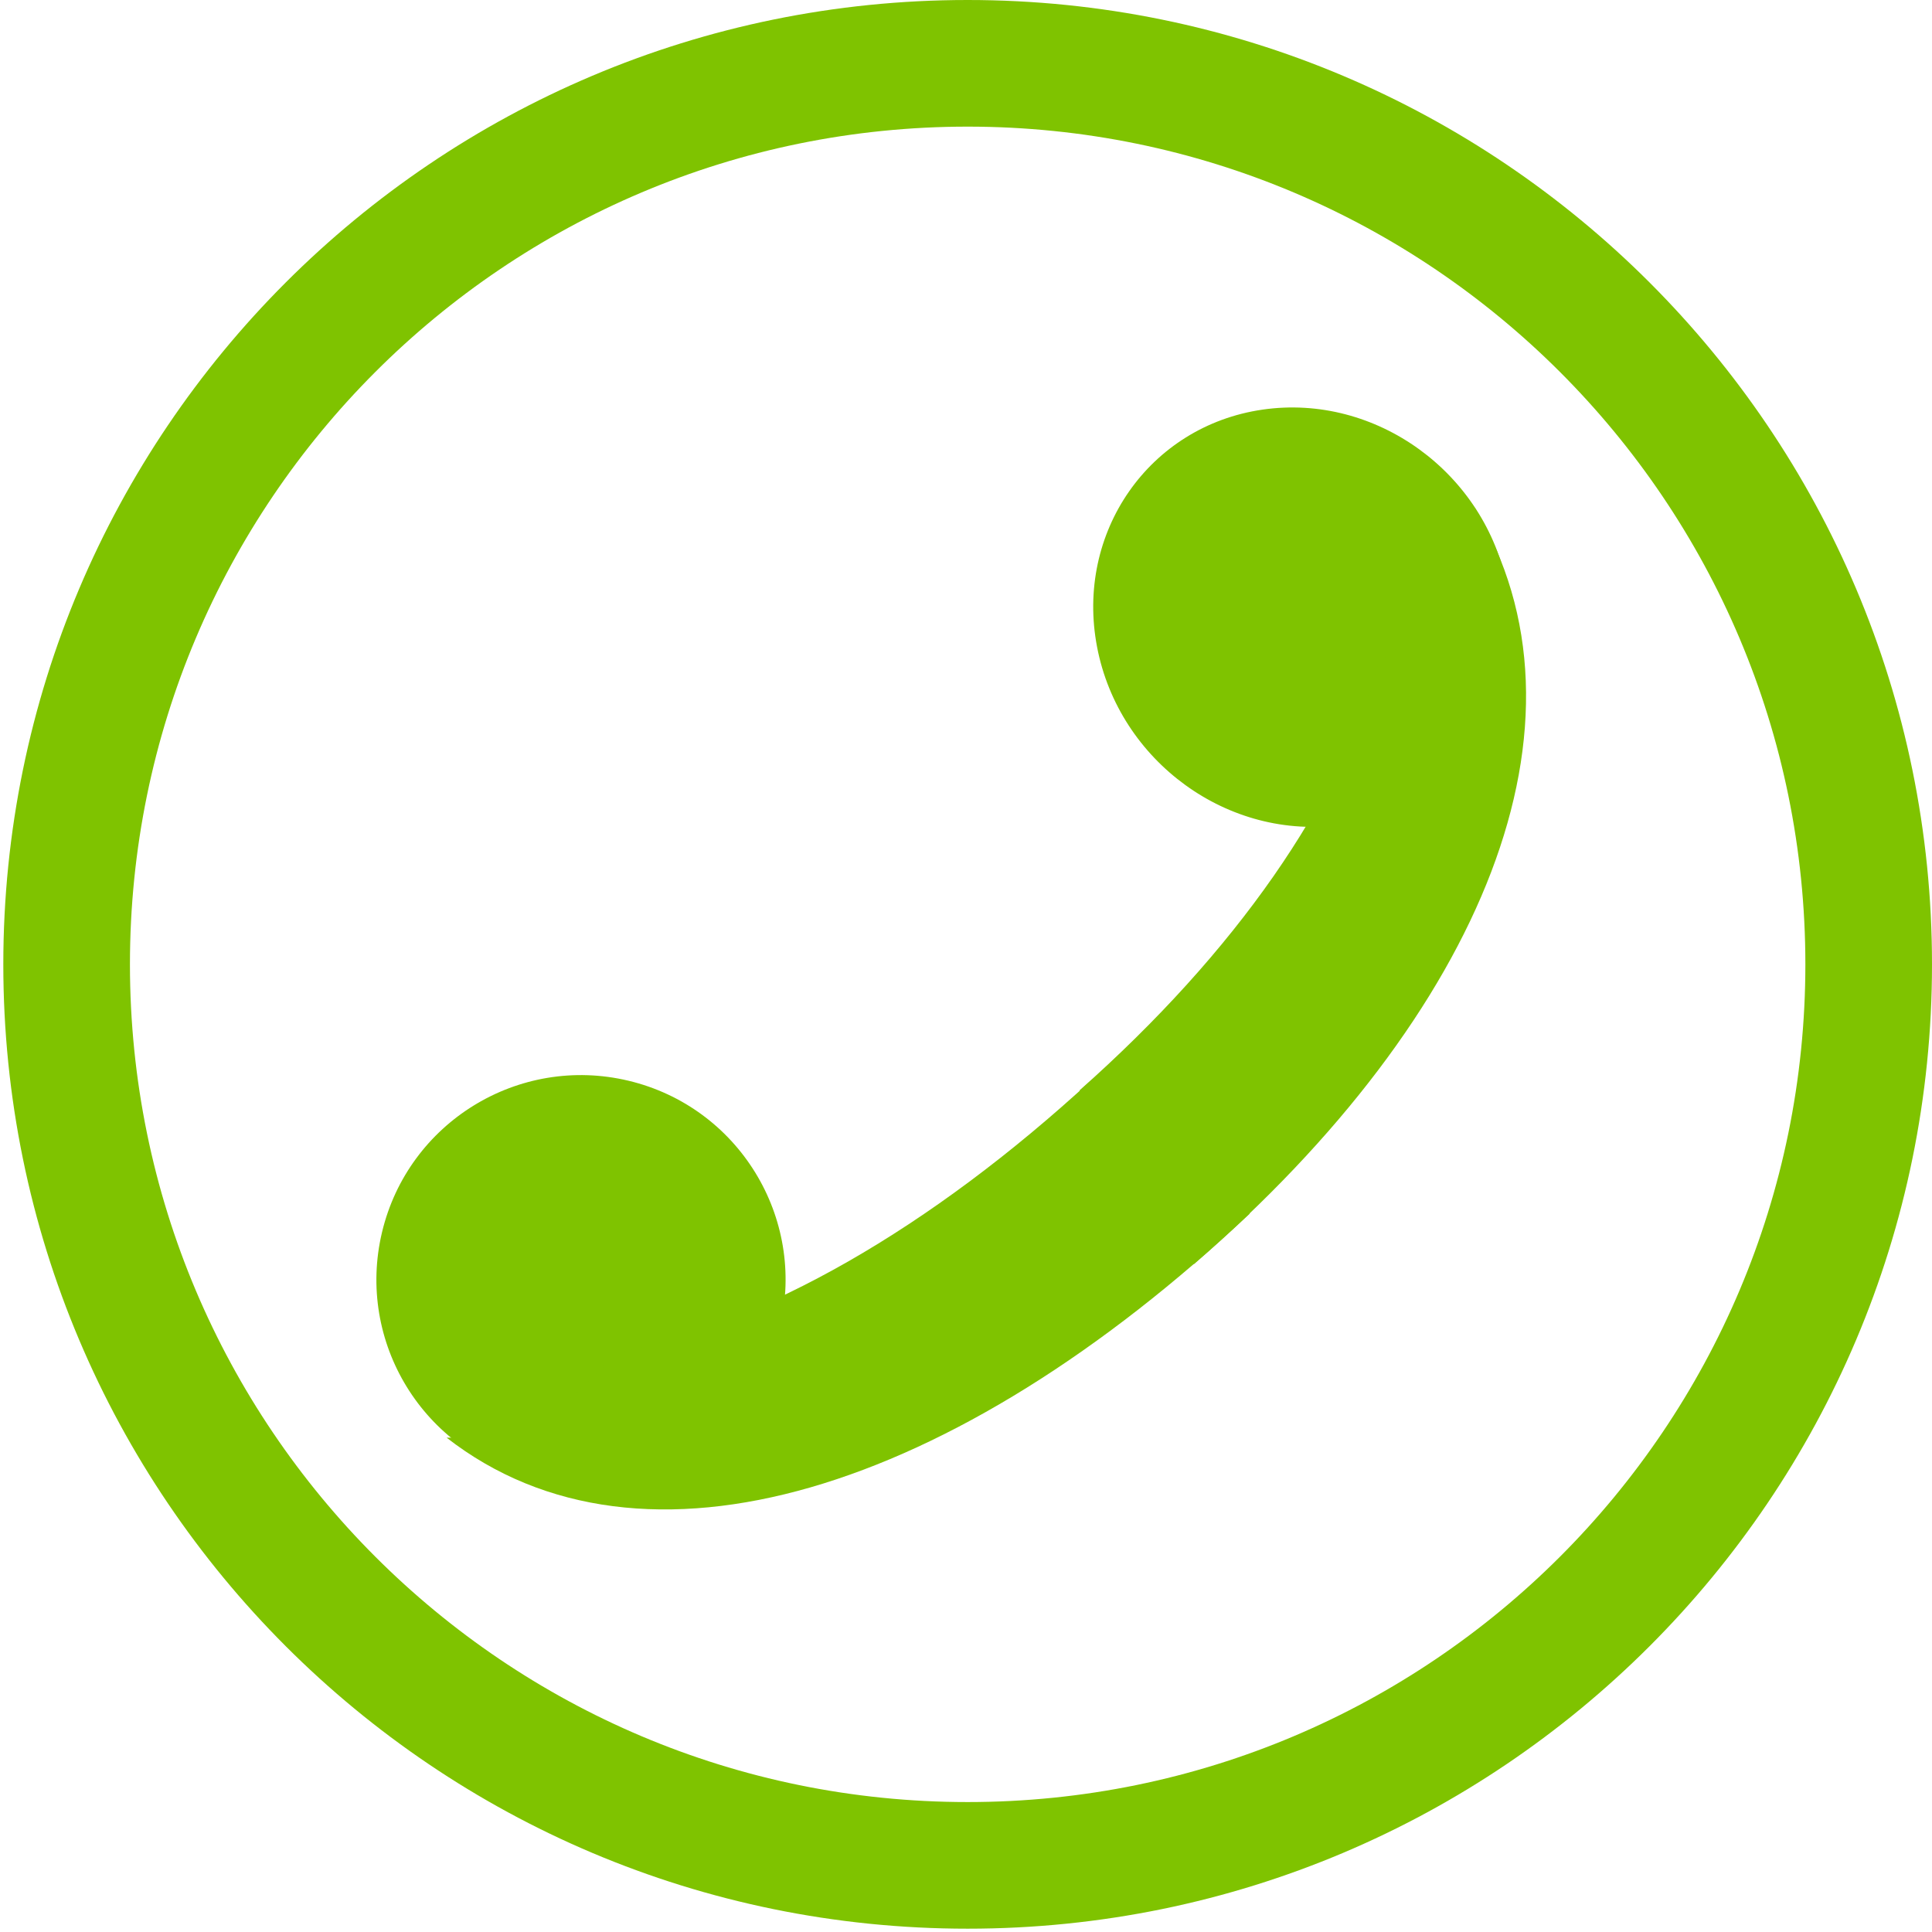
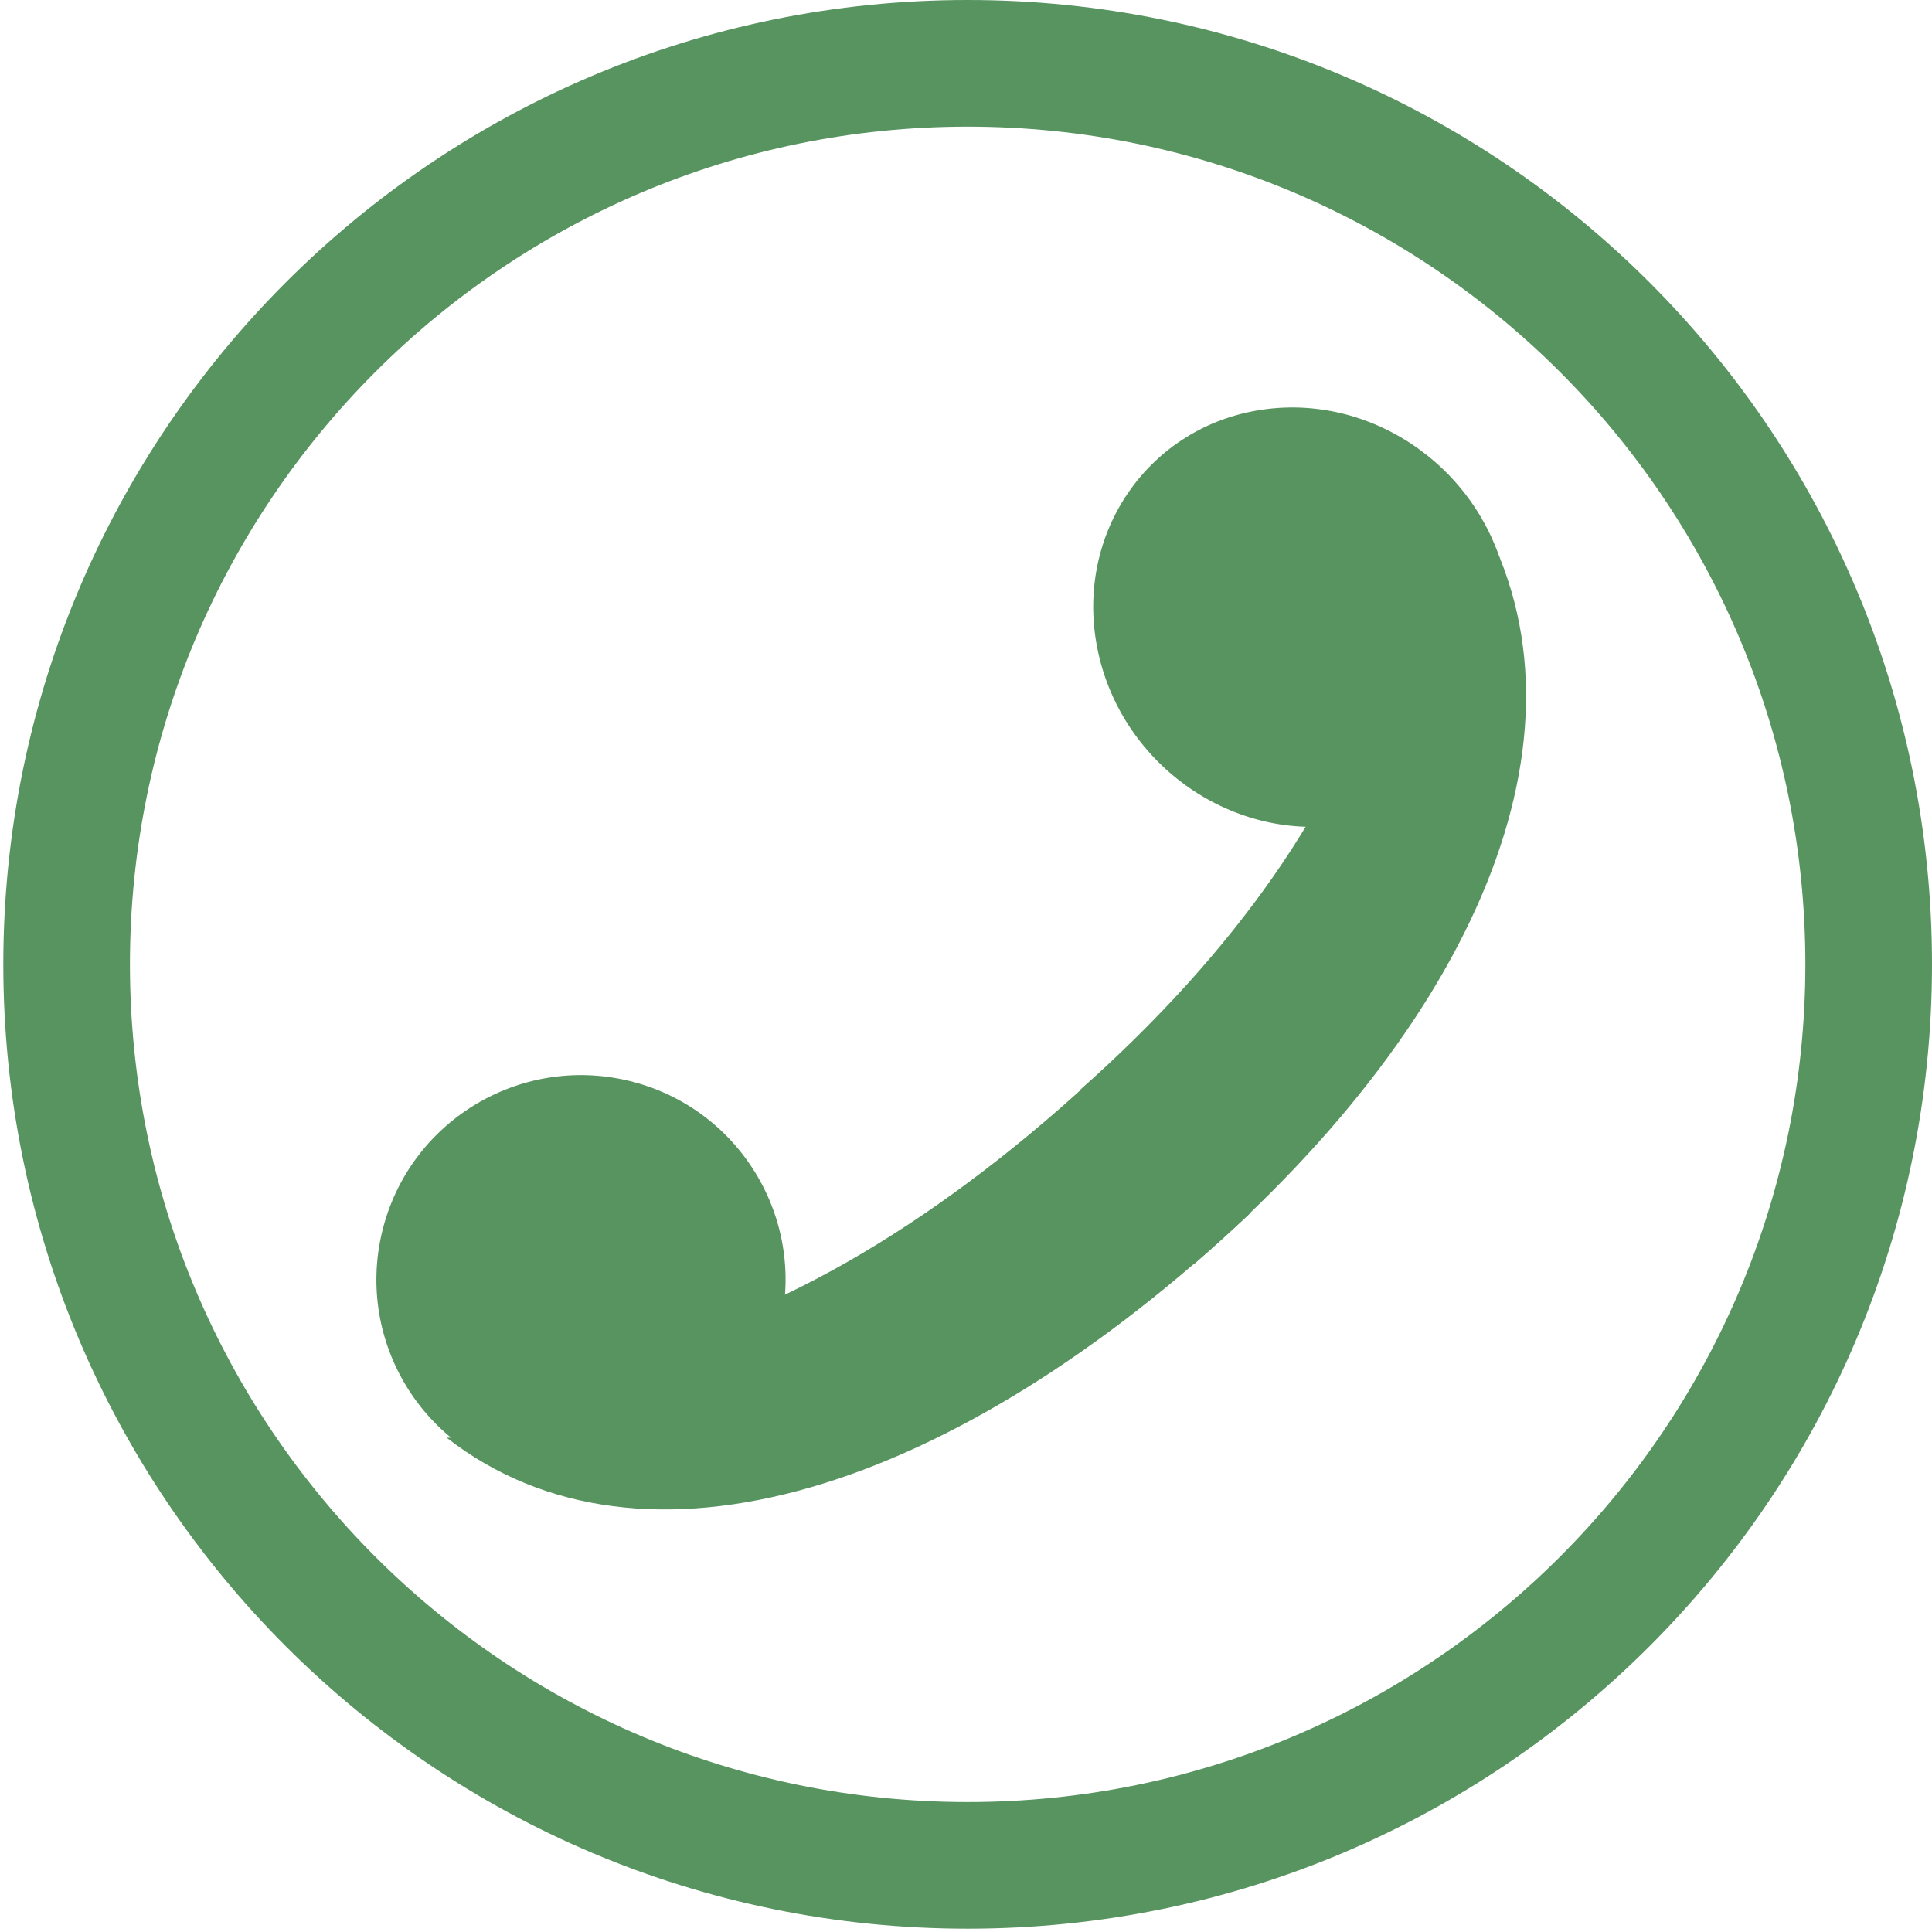
<svg xmlns="http://www.w3.org/2000/svg" width="147" height="147" viewBox="0 0 147 147" fill="none">
-   <path fill-rule="evenodd" clip-rule="evenodd" d="M73.626 146.748C114.149 146.748 147 113.897 147 73.374C147 32.851 114.149 0 73.626 0C33.103 0 0.252 32.851 0.252 73.374C0.252 113.897 33.103 146.748 73.626 146.748ZM73.626 137.113C108.828 137.113 137.365 108.576 137.365 73.374C137.365 38.172 108.828 9.635 73.626 9.635C38.424 9.635 9.887 38.172 9.887 73.374C9.887 108.576 38.424 137.113 73.626 137.113Z" fill="#7fc300" />
-   <circle cx="44.206" cy="97.368" r="15.564" transform="rotate(13.4366 44.2061 97.3677)" fill="#7fc300" />
-   <path fill-rule="evenodd" clip-rule="evenodd" d="M46.715 102.948C58.05 100.755 70.724 93.528 83.095 82.138L95.088 92.344C72.564 113.545 48.876 120.991 33.981 109.388C39.055 109.443 43.803 106.987 46.715 102.948Z" fill="#7fc300" />
-   <ellipse rx="16.079" ry="15.777" transform="matrix(0.187797 0.982208 0.989677 -0.143319 99.0857 46.9589)" fill="#7fc300" />
-   <path fill-rule="evenodd" clip-rule="evenodd" d="M104.999 50.199C101.959 61.017 94.015 72.434 82.138 82.962L90.836 96.191C112.904 77.089 121.982 54.886 112.198 38.611C111.824 43.6 109.087 47.914 104.999 50.199Z" fill="#7fc300" />
+   <path fill-rule="evenodd" clip-rule="evenodd" d="M73.626 146.748C114.149 146.748 147 113.897 147 73.374C147 32.851 114.149 0 73.626 0C33.103 0 0.252 32.851 0.252 73.374C0.252 113.897 33.103 146.748 73.626 146.748ZM73.626 137.113C108.828 137.113 137.365 108.576 137.365 73.374C137.365 38.172 108.828 9.635 73.626 9.635C38.424 9.635 9.887 38.172 9.887 73.374C9.887 108.576 38.424 137.113 73.626 137.113Z" fill="#589460" />
+   <circle cx="44.206" cy="97.368" r="15.564" transform="rotate(13.4366 44.2061 97.3677)" fill="#589460" />
+   <path fill-rule="evenodd" clip-rule="evenodd" d="M46.715 102.948C58.05 100.755 70.724 93.528 83.095 82.138L95.088 92.344C72.564 113.545 48.876 120.991 33.981 109.388C39.055 109.443 43.803 106.987 46.715 102.948Z" fill="#589460" />
+   <ellipse rx="16.079" ry="15.777" transform="matrix(0.187797 0.982208 0.989677 -0.143319 99.0857 46.9589)" fill="#589460" />
+   <path fill-rule="evenodd" clip-rule="evenodd" d="M104.999 50.199C101.959 61.017 94.015 72.434 82.138 82.962L90.836 96.191C112.904 77.089 121.982 54.886 112.198 38.611C111.824 43.6 109.087 47.914 104.999 50.199Z" fill="#589460" />
</svg>
